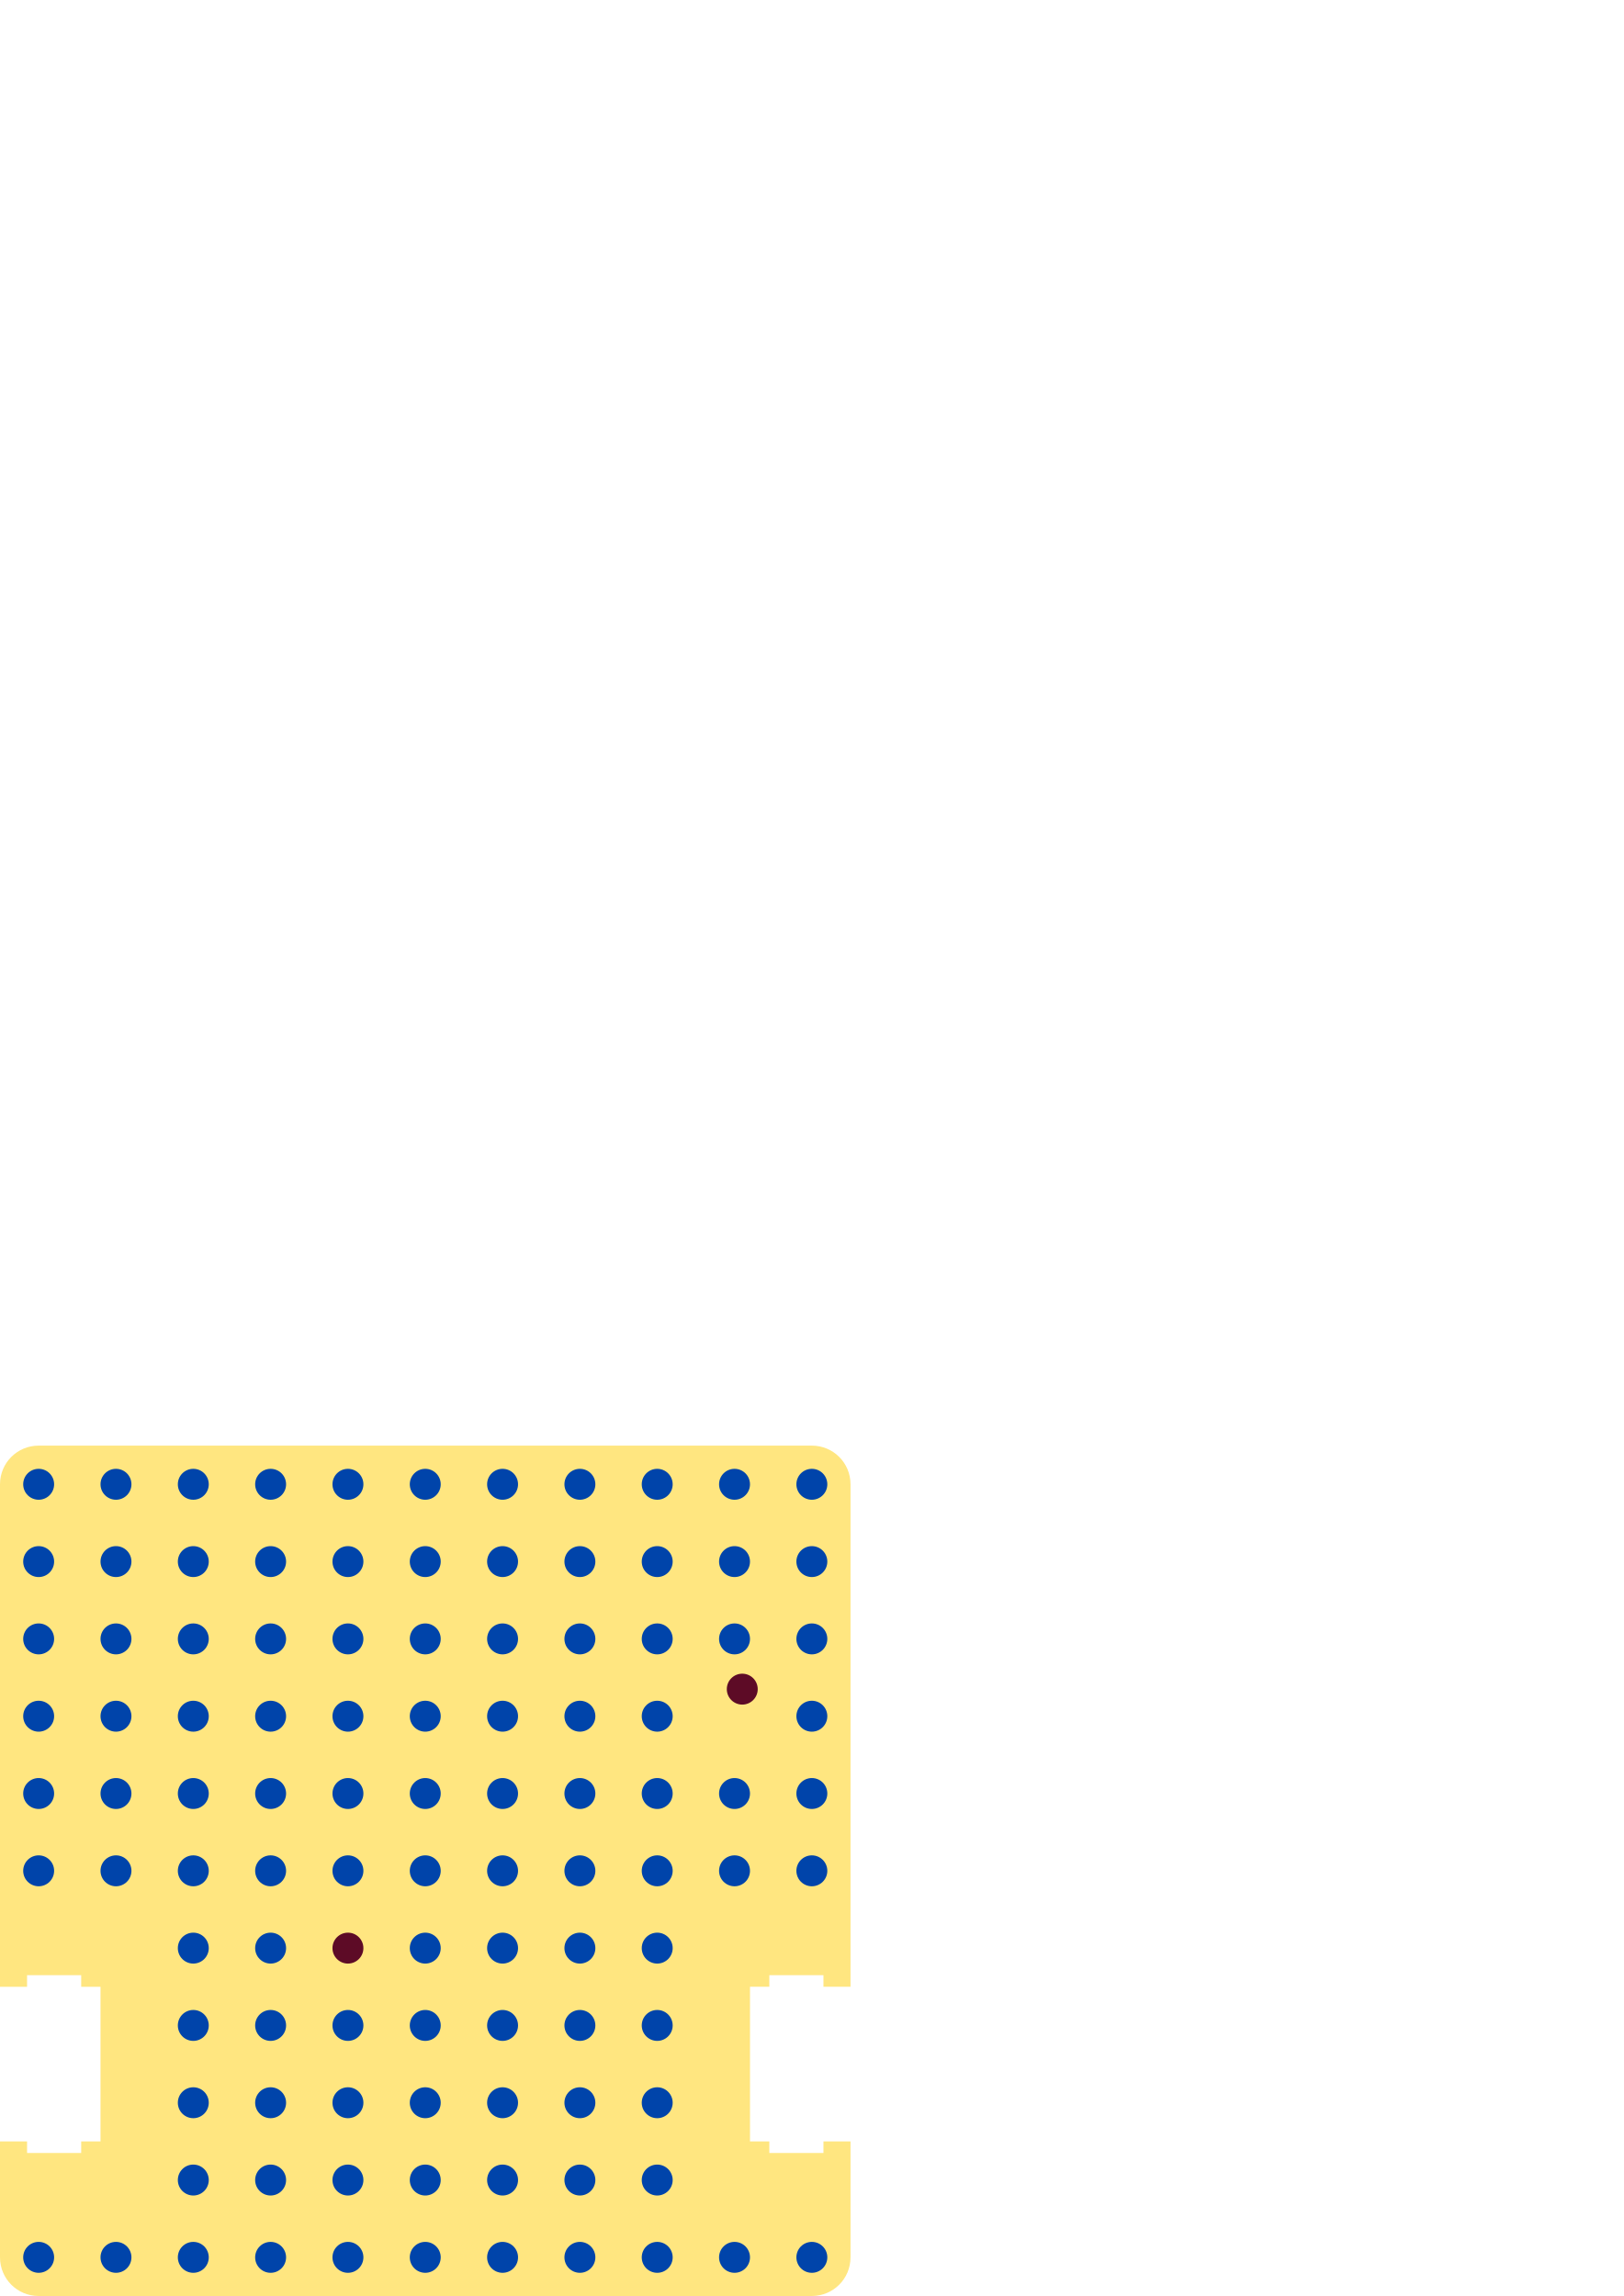
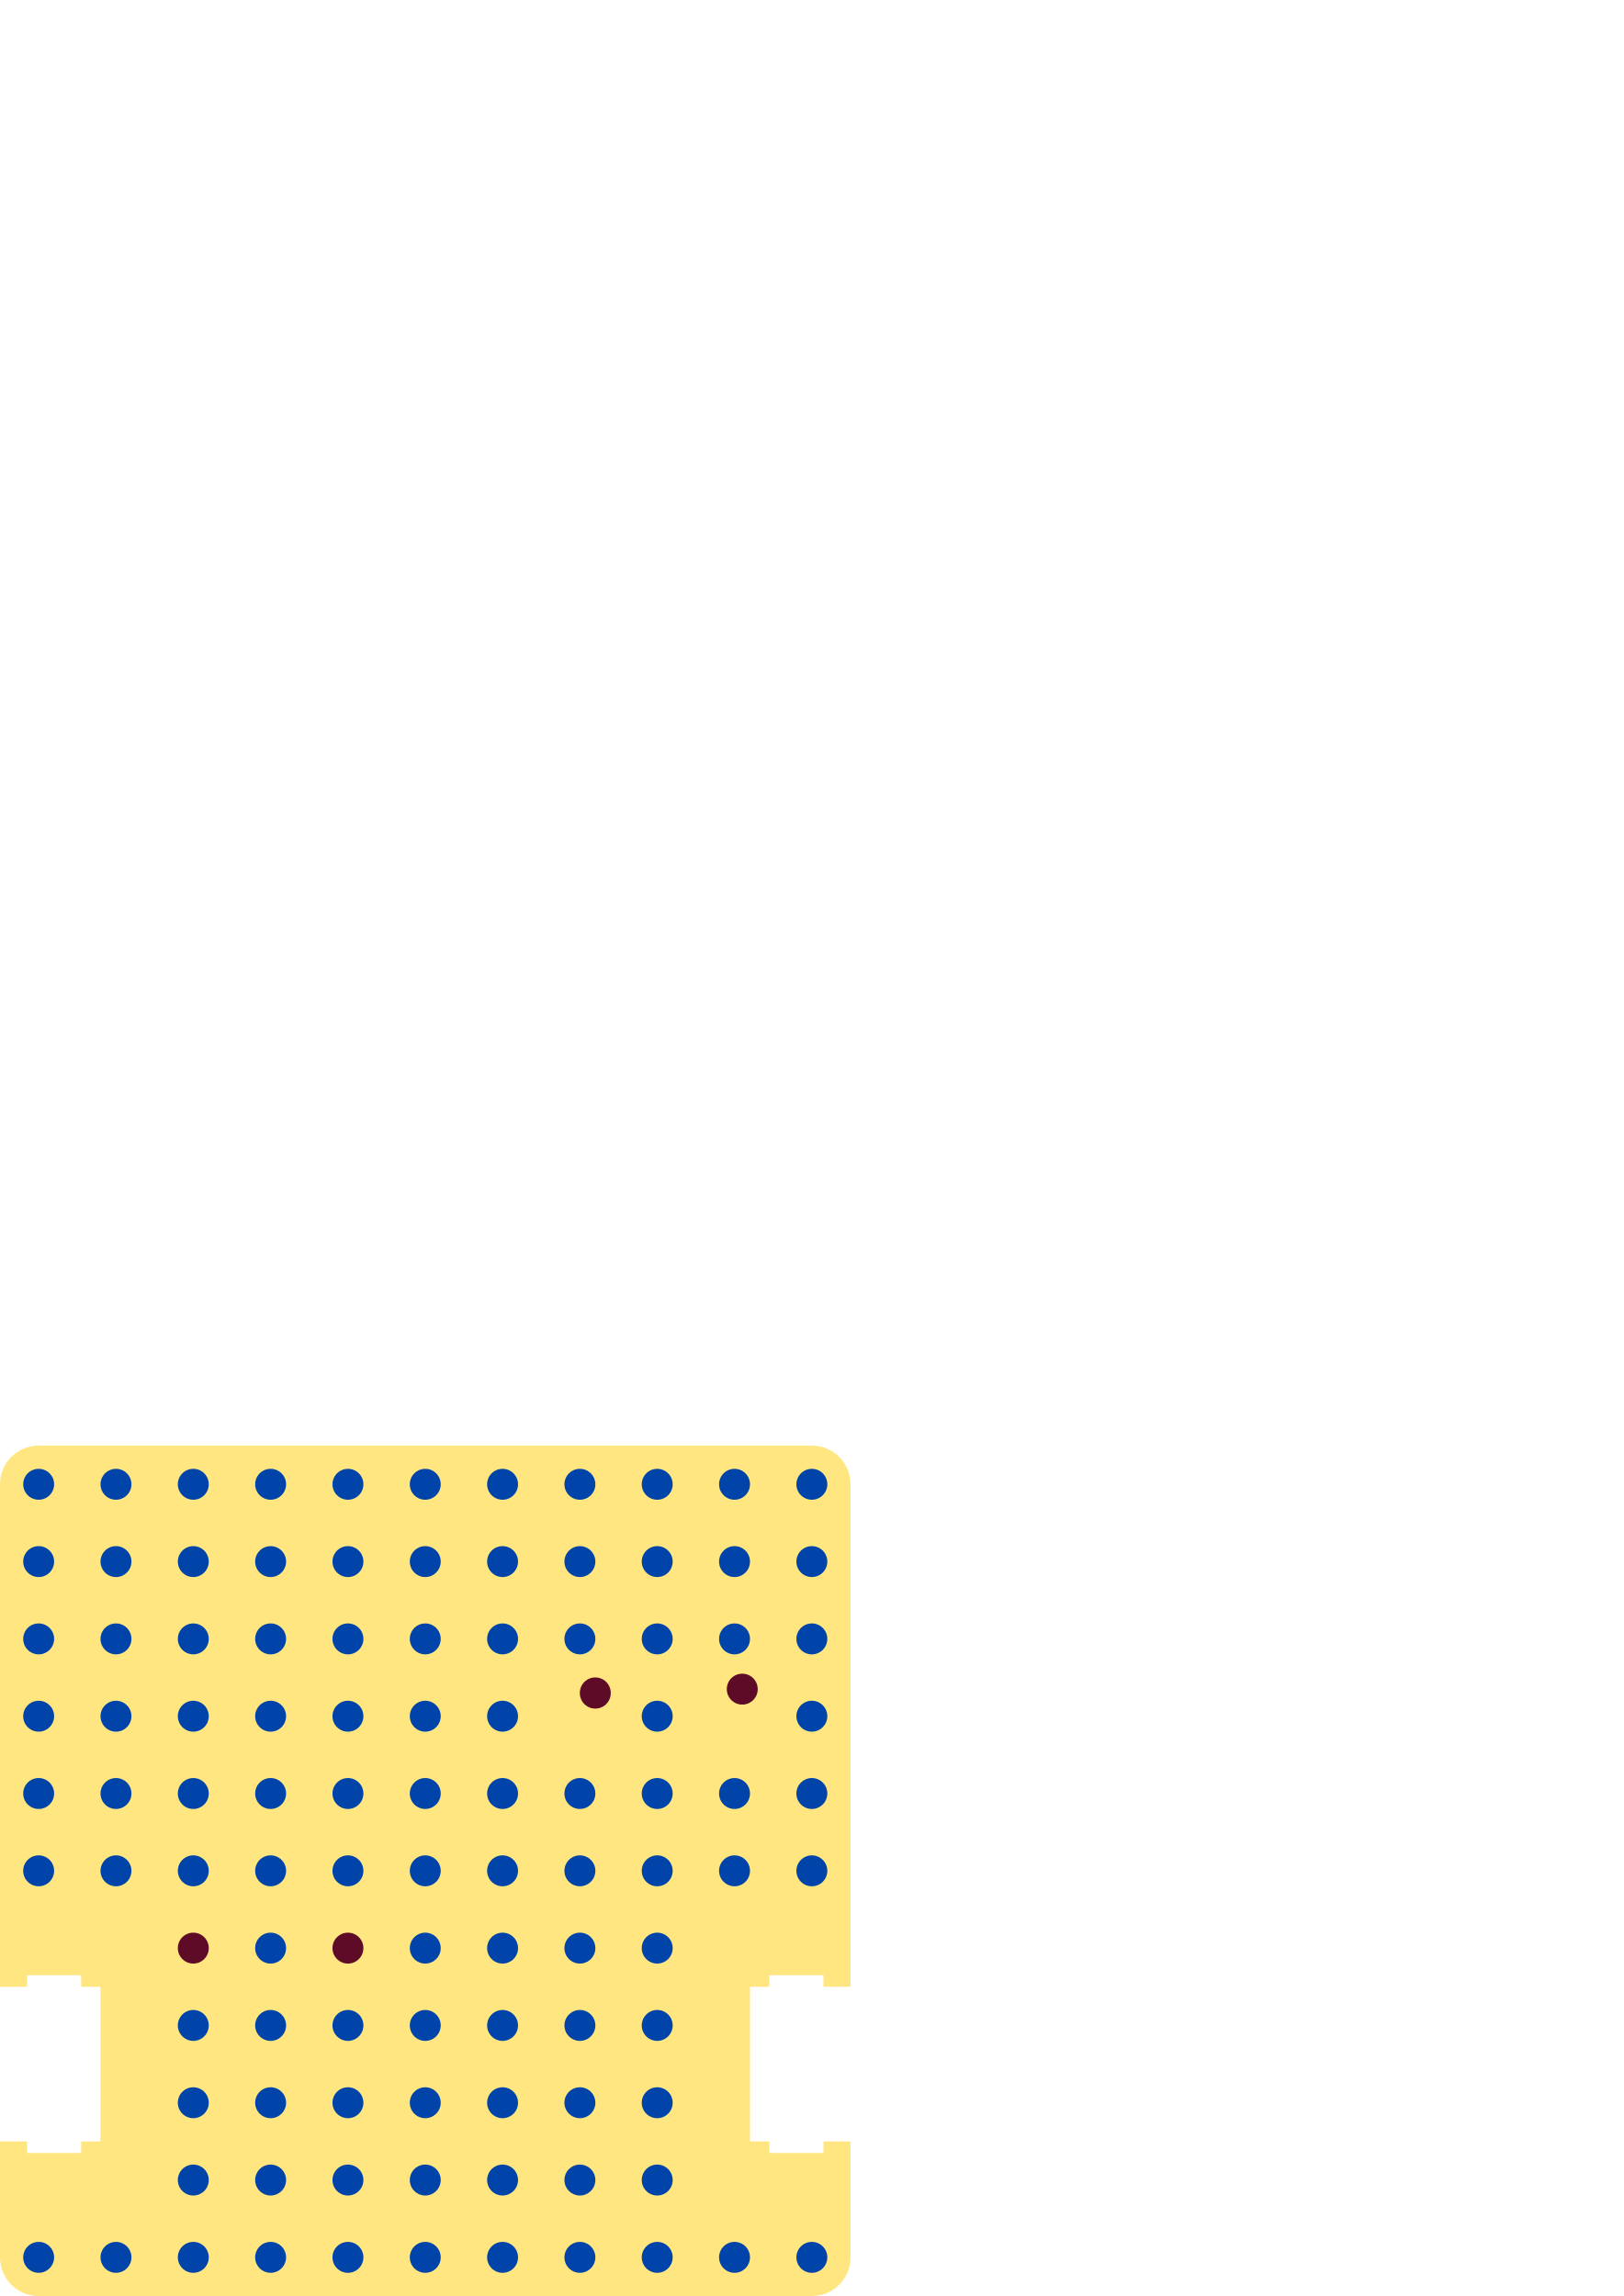
<svg xmlns="http://www.w3.org/2000/svg" width="744.094" height="1052.362" id="svg2" version="1.1">
  <defs id="defs4" />
  <g id="layer1" transform="translate(0,-2.5390623e-6)">
    <path style="fill:#ffe680;fill-opacity:1;stroke:none" d="m 17.716,1052.362 354.331,0 c 9.815,10e-5 17.717,-7.902 17.717,-17.717 l 0,-53.15 -12.402,0 0,5.315 -24.803,0 0,-5.315 -8.858,0 0,-70.866 8.858,-10e-6 0,-5.315 24.803,0 0,5.315 12.402,-10e-6 c 0,-88.583 0,-141.732 0,-230.315 0,-9.815 -7.902,-17.717 -17.717,-17.717 l -354.331,-5e-5 C 7.902,662.598 0,670.5 0,680.315 l 0,230.315 12.402,10e-6 0,-5.315 24.803,-10e-6 0,5.315 8.858,0 0,70.866 -8.858,0 0,5.315 -24.803,0 0,-5.315 L 1.5307087e-7,981.496 0,1034.646 c -2.8266982e-8,9.815 7.902,17.717 17.716,17.717 z" id="rect2987" />
    <path style="fill:#0044aa;fill-opacity:1;stroke:none" id="path3790-61-1" d="m 32.782,574.016 c 0,8.338 -5.952,15.098 -13.294,15.098 -7.342,0 -13.294,-6.76 -13.294,-15.098 0,-8.338 5.952,-15.098 13.294,-15.098 7.342,0 13.294,6.76 13.294,15.098 z" transform="matrix(0.5330837,0,0,0.4693759,42.76078,588.0512)" />
    <path style="fill:#0044aa;fill-opacity:1;stroke:none" id="path3790-61-3-2" d="m 32.782,574.016 c 0,8.338 -5.952,15.098 -13.294,15.098 -7.342,0 -13.294,-6.76 -13.294,-15.098 0,-8.338 5.952,-15.098 13.294,-15.098 7.342,0 13.294,6.76 13.294,15.098 z" transform="matrix(0.5330837,0,0,0.4693759,7.327712,588.0512)" />
    <path style="fill:#0044aa;fill-opacity:1;stroke:none" id="path3790-5-1-5" d="m 32.782,574.016 c 0,8.338 -5.952,15.098 -13.294,15.098 -7.342,0 -13.294,-6.76 -13.294,-15.098 0,-8.338 5.952,-15.098 13.294,-15.098 7.342,0 13.294,6.76 13.294,15.098 z" transform="matrix(0.5330837,0,0,0.4693759,113.6269,623.4842)" />
    <path style="fill:#0044aa;fill-opacity:1;stroke:none" id="path3790-61-1-9" d="m 32.782,574.016 c 0,8.338 -5.952,15.098 -13.294,15.098 -7.342,0 -13.294,-6.76 -13.294,-15.098 0,-8.338 5.952,-15.098 13.294,-15.098 7.342,0 13.294,6.76 13.294,15.098 z" transform="matrix(0.5330837,0,0,0.4693759,113.6269,588.0512)" />
-     <path style="fill:#0044aa;fill-opacity:1;stroke:none" id="path3790-5-4-5-9" d="m 32.782,574.016 c 0,8.338 -5.952,15.098 -13.294,15.098 -7.342,0 -13.294,-6.76 -13.294,-15.098 0,-8.338 5.952,-15.098 13.294,-15.098 7.342,0 13.294,6.76 13.294,15.098 z" transform="matrix(0.5330837,0,0,0.4693759,78.19385,623.4842)" />
+     <path style="fill:#5d0b26;fill-opacity:1;stroke:none" id="path3790-5-4-5-9" d="m 32.782,574.016 c 0,8.338 -5.952,15.098 -13.294,15.098 -7.342,0 -13.294,-6.76 -13.294,-15.098 0,-8.338 5.952,-15.098 13.294,-15.098 7.342,0 13.294,6.76 13.294,15.098 z" transform="matrix(0.5330837,0,0,0.4693759,78.19385,623.4842)" />
    <path style="fill:#0044aa;fill-opacity:1;stroke:none" id="path3790-61-3-2-8" d="m 32.782,574.016 c 0,8.338 -5.952,15.098 -13.294,15.098 -7.342,0 -13.294,-6.76 -13.294,-15.098 0,-8.338 5.952,-15.098 13.294,-15.098 7.342,0 13.294,6.76 13.294,15.098 z" transform="matrix(0.5330837,0,0,0.4693759,78.19385,588.0512)" />
    <path style="fill:#0044aa;fill-opacity:1;stroke:none" id="path3790-5-1-1" d="m 32.782,574.016 c 0,8.338 -5.952,15.098 -13.294,15.098 -7.342,0 -13.294,-6.76 -13.294,-15.098 0,-8.338 5.952,-15.098 13.294,-15.098 7.342,0 13.294,6.76 13.294,15.098 z" transform="matrix(0.5330837,0,0,0.4693759,184.4931,623.4842)" />
    <path style="fill:#0044aa;fill-opacity:1;stroke:none" id="path3790-61-1-8" d="m 32.782,574.016 c 0,8.338 -5.952,15.098 -13.294,15.098 -7.342,0 -13.294,-6.76 -13.294,-15.098 0,-8.338 5.952,-15.098 13.294,-15.098 7.342,0 13.294,6.76 13.294,15.098 z" transform="matrix(0.5330837,0,0,0.4693759,184.4931,588.0512)" />
    <path style="fill:#0044aa;fill-opacity:1;stroke:none" id="path3790-61-3-2-6" d="m 32.782,574.016 c 0,8.338 -5.952,15.098 -13.294,15.098 -7.342,0 -13.294,-6.76 -13.294,-15.098 0,-8.338 5.952,-15.098 13.294,-15.098 7.342,0 13.294,6.76 13.294,15.098 z" transform="matrix(0.5330837,0,0,0.4693759,149.06,588.0512)" />
    <path style="fill:#0044aa;fill-opacity:1;stroke:none" id="path3790-5-1-5-6" d="m 32.782,574.016 c 0,8.338 -5.952,15.098 -13.294,15.098 -7.342,0 -13.294,-6.76 -13.294,-15.098 0,-8.338 5.952,-15.098 13.294,-15.098 7.342,0 13.294,6.76 13.294,15.098 z" transform="matrix(0.5330837,0,0,0.4693759,255.3592,623.4842)" />
    <path style="fill:#0044aa;fill-opacity:1;stroke:none" id="path3790-61-1-9-0" d="m 32.782,574.016 c 0,8.338 -5.952,15.098 -13.294,15.098 -7.342,0 -13.294,-6.76 -13.294,-15.098 0,-8.338 5.952,-15.098 13.294,-15.098 7.342,0 13.294,6.76 13.294,15.098 z" transform="matrix(0.5330837,0,0,0.4693759,255.3592,588.0512)" />
    <path style="fill:#0044aa;fill-opacity:1;stroke:none" id="path3790-61-3-2-8-8" d="m 32.782,574.016 c 0,8.338 -5.952,15.098 -13.294,15.098 -7.342,0 -13.294,-6.76 -13.294,-15.098 0,-8.338 5.952,-15.098 13.294,-15.098 7.342,0 13.294,6.76 13.294,15.098 z" transform="matrix(0.5330837,0,0,0.4693759,219.9261,588.0512)" />
    <path style="fill:#0044aa;fill-opacity:1;stroke:none" id="path3790-61-1-1" d="m 32.782,574.016 c 0,8.338 -5.952,15.098 -13.294,15.098 -7.342,0 -13.294,-6.76 -13.294,-15.098 0,-8.338 5.952,-15.098 13.294,-15.098 7.342,0 13.294,6.76 13.294,15.098 z" transform="matrix(0.5330837,0,0,0.4693759,326.2253,588.0512)" />
    <path style="fill:#0044aa;fill-opacity:1;stroke:none" id="path3790-5-4-5-25" d="m 32.782,574.016 c 0,8.338 -5.952,15.098 -13.294,15.098 -7.342,0 -13.294,-6.76 -13.294,-15.098 0,-8.338 5.952,-15.098 13.294,-15.098 7.342,0 13.294,6.76 13.294,15.098 z" transform="matrix(0.5330837,0,0,0.4693759,290.7923,623.4842)" />
    <path style="fill:#0044aa;fill-opacity:1;stroke:none" id="path3790-61-3-2-0" d="m 32.782,574.016 c 0,8.338 -5.952,15.098 -13.294,15.098 -7.342,0 -13.294,-6.76 -13.294,-15.098 0,-8.338 5.952,-15.098 13.294,-15.098 7.342,0 13.294,6.76 13.294,15.098 z" transform="matrix(0.5330837,0,0,0.4693759,290.7923,588.0512)" />
    <path style="fill:#0044aa;fill-opacity:1;stroke:none" id="path3790-61-3-2-8-83" d="m 32.782,574.016 c 0,8.338 -5.952,15.098 -13.294,15.098 -7.342,0 -13.294,-6.76 -13.294,-15.098 0,-8.338 5.952,-15.098 13.294,-15.098 7.342,0 13.294,6.76 13.294,15.098 z" transform="matrix(0.5330837,0,0,0.4693759,361.6584,588.0512)" />
    <path style="fill:#0044aa;fill-opacity:1;stroke:none" id="path3790-5-1-5-64" d="m 32.782,574.016 c 0,8.338 -5.952,15.098 -13.294,15.098 -7.342,0 -13.294,-6.76 -13.294,-15.098 0,-8.338 5.952,-15.098 13.294,-15.098 7.342,0 13.294,6.76 13.294,15.098 z" transform="matrix(0.5330837,0,0,0.4693759,113.6269,694.3504)" />
    <path style="fill:#0044aa;fill-opacity:1;stroke:none" id="path3790-61-1-9-06" d="m 32.782,574.016 c 0,8.338 -5.952,15.098 -13.294,15.098 -7.342,0 -13.294,-6.76 -13.294,-15.098 0,-8.338 5.952,-15.098 13.294,-15.098 7.342,0 13.294,6.76 13.294,15.098 z" transform="matrix(0.5330837,0,0,0.4693759,113.6269,658.9173)" />
    <path style="fill:#0044aa;fill-opacity:1;stroke:none" id="path3790-5-4-5-9-1" d="m 32.782,574.016 c 0,8.338 -5.952,15.098 -13.294,15.098 -7.342,0 -13.294,-6.76 -13.294,-15.098 0,-8.338 5.952,-15.098 13.294,-15.098 7.342,0 13.294,6.76 13.294,15.098 z" transform="matrix(0.5330837,0,0,0.4693759,78.19385,694.3504)" />
    <path style="fill:#0044aa;fill-opacity:1;stroke:none" id="path3790-61-3-2-8-89" d="m 32.782,574.016 c 0,8.338 -5.952,15.098 -13.294,15.098 -7.342,0 -13.294,-6.76 -13.294,-15.098 0,-8.338 5.952,-15.098 13.294,-15.098 7.342,0 13.294,6.76 13.294,15.098 z" transform="matrix(0.5330837,0,0,0.4693759,78.19385,658.9173)" />
    <path style="fill:#0044aa;fill-opacity:1;stroke:none" id="path3790-5-1-1-8" d="m 32.782,574.016 c 0,8.338 -5.952,15.098 -13.294,15.098 -7.342,0 -13.294,-6.76 -13.294,-15.098 0,-8.338 5.952,-15.098 13.294,-15.098 7.342,0 13.294,6.76 13.294,15.098 z" transform="matrix(0.5330837,0,0,0.4693759,184.4931,694.3504)" />
    <path style="fill:#0044aa;fill-opacity:1;stroke:none" id="path3790-61-1-8-4" d="m 32.782,574.016 c 0,8.338 -5.952,15.098 -13.294,15.098 -7.342,0 -13.294,-6.76 -13.294,-15.098 0,-8.338 5.952,-15.098 13.294,-15.098 7.342,0 13.294,6.76 13.294,15.098 z" transform="matrix(0.5330837,0,0,0.4693759,184.4931,658.9173)" />
    <path style="fill:#0044aa;fill-opacity:1;stroke:none" id="path3790-5-4-5-2-1" d="m 32.782,574.016 c 0,8.338 -5.952,15.098 -13.294,15.098 -7.342,0 -13.294,-6.76 -13.294,-15.098 0,-8.338 5.952,-15.098 13.294,-15.098 7.342,0 13.294,6.76 13.294,15.098 z" transform="matrix(0.5330837,0,0,0.4693759,149.06,694.3504)" />
    <path style="fill:#0044aa;fill-opacity:1;stroke:none" id="path3790-61-3-2-6-4" d="m 32.782,574.016 c 0,8.338 -5.952,15.098 -13.294,15.098 -7.342,0 -13.294,-6.76 -13.294,-15.098 0,-8.338 5.952,-15.098 13.294,-15.098 7.342,0 13.294,6.76 13.294,15.098 z" transform="matrix(0.5330837,0,0,0.4693759,149.06,658.9173)" />
    <path style="fill:#0044aa;fill-opacity:1;stroke:none" id="path3790-5-1-5-6-3" d="m 32.782,574.016 c 0,8.338 -5.952,15.098 -13.294,15.098 -7.342,0 -13.294,-6.76 -13.294,-15.098 0,-8.338 5.952,-15.098 13.294,-15.098 7.342,0 13.294,6.76 13.294,15.098 z" transform="matrix(0.5330837,0,0,0.4693759,255.3592,694.3504)" />
    <path style="fill:#0044aa;fill-opacity:1;stroke:none" id="path3790-61-1-9-0-9" d="m 32.782,574.016 c 0,8.338 -5.952,15.098 -13.294,15.098 -7.342,0 -13.294,-6.76 -13.294,-15.098 0,-8.338 5.952,-15.098 13.294,-15.098 7.342,0 13.294,6.76 13.294,15.098 z" transform="matrix(0.5330837,0,0,0.4693759,255.3592,658.9173)" />
    <path style="fill:#0044aa;fill-opacity:1;stroke:none" id="path3790-5-4-5-9-3-8" d="m 32.782,574.016 c 0,8.338 -5.952,15.098 -13.294,15.098 -7.342,0 -13.294,-6.76 -13.294,-15.098 0,-8.338 5.952,-15.098 13.294,-15.098 7.342,0 13.294,6.76 13.294,15.098 z" transform="matrix(0.5330837,0,0,0.4693759,219.9261,694.3504)" />
    <path style="fill:#0044aa;fill-opacity:1;stroke:none" id="path3790-61-3-2-8-8-8" d="m 32.782,574.016 c 0,8.338 -5.952,15.098 -13.294,15.098 -7.342,0 -13.294,-6.76 -13.294,-15.098 0,-8.338 5.952,-15.098 13.294,-15.098 7.342,0 13.294,6.76 13.294,15.098 z" transform="matrix(0.5330837,0,0,0.4693759,219.9261,658.9173)" />
    <path style="fill:#0044aa;fill-opacity:1;stroke:none" id="path3790-5-4-5-25-7" d="m 32.782,574.016 c 0,8.338 -5.952,15.098 -13.294,15.098 -7.342,0 -13.294,-6.76 -13.294,-15.098 0,-8.338 5.952,-15.098 13.294,-15.098 7.342,0 13.294,6.76 13.294,15.098 z" transform="matrix(0.5330837,0,0,0.4693759,290.7923,694.3504)" />
    <path style="fill:#0044aa;fill-opacity:1;stroke:none" id="path3790-61-3-2-0-7" d="m 32.782,574.016 c 0,8.338 -5.952,15.098 -13.294,15.098 -7.342,0 -13.294,-6.76 -13.294,-15.098 0,-8.338 5.952,-15.098 13.294,-15.098 7.342,0 13.294,6.76 13.294,15.098 z" transform="matrix(0.5330837,0,0,0.4693759,290.7923,658.9173)" />
    <path style="fill:#0044aa;fill-opacity:1;stroke:none" id="path3790-5-1-8" d="m 32.782,574.016 c 0,8.338 -5.952,15.098 -13.294,15.098 -7.342,0 -13.294,-6.76 -13.294,-15.098 0,-8.338 5.952,-15.098 13.294,-15.098 7.342,0 13.294,6.76 13.294,15.098 z" transform="matrix(0.5330837,0,0,0.4693759,42.76078,481.7519)" />
    <path style="fill:#0044aa;fill-opacity:1;stroke:none" id="path3790-5-4-5-7" d="m 32.782,574.016 c 0,8.338 -5.952,15.098 -13.294,15.098 -7.342,0 -13.294,-6.76 -13.294,-15.098 0,-8.338 5.952,-15.098 13.294,-15.098 7.342,0 13.294,6.76 13.294,15.098 z" transform="matrix(0.5330837,0,0,0.4693759,7.327712,481.7519)" />
    <path style="fill:#0044aa;fill-opacity:1;stroke:none" id="path3790-61-3-2-10" d="m 32.782,574.016 c 0,8.338 -5.952,15.098 -13.294,15.098 -7.342,0 -13.294,-6.76 -13.294,-15.098 0,-8.338 5.952,-15.098 13.294,-15.098 7.342,0 13.294,6.76 13.294,15.098 z" transform="matrix(0.5330837,0,0,0.4693759,7.327712,446.3189)" />
    <path style="fill:#0044aa;fill-opacity:1;stroke:none" id="path3790-5-1-5-7" d="m 32.782,574.016 c 0,8.338 -5.952,15.098 -13.294,15.098 -7.342,0 -13.294,-6.76 -13.294,-15.098 0,-8.338 5.952,-15.098 13.294,-15.098 7.342,0 13.294,6.76 13.294,15.098 z" transform="matrix(0.5330837,0,0,0.4693759,113.6269,481.7519)" />
    <path style="fill:#0044aa;fill-opacity:1;stroke:none" id="path3790-61-1-9-3" d="m 32.782,574.016 c 0,8.338 -5.952,15.098 -13.294,15.098 -7.342,0 -13.294,-6.76 -13.294,-15.098 0,-8.338 5.952,-15.098 13.294,-15.098 7.342,0 13.294,6.76 13.294,15.098 z" transform="matrix(0.5330837,0,0,0.4693759,113.6269,446.3189)" />
    <path style="fill:#0044aa;fill-opacity:1;stroke:none" id="path3790-5-4-5-9-4" d="m 32.782,574.016 c 0,8.338 -5.952,15.098 -13.294,15.098 -7.342,0 -13.294,-6.76 -13.294,-15.098 0,-8.338 5.952,-15.098 13.294,-15.098 7.342,0 13.294,6.76 13.294,15.098 z" transform="matrix(0.5330837,0,0,0.4693759,78.19385,481.7519)" />
    <path style="fill:#0044aa;fill-opacity:1;stroke:none" id="path3790-61-3-2-8-9" d="m 32.782,574.016 c 0,8.338 -5.952,15.098 -13.294,15.098 -7.342,0 -13.294,-6.76 -13.294,-15.098 0,-8.338 5.952,-15.098 13.294,-15.098 7.342,0 13.294,6.76 13.294,15.098 z" transform="matrix(0.5330837,0,0,0.4693759,78.19385,446.3189)" />
    <path style="fill:#0044aa;fill-opacity:1;stroke:none" id="path3790-5-1-1-6" d="m 32.782,574.016 c 0,8.338 -5.952,15.098 -13.294,15.098 -7.342,0 -13.294,-6.76 -13.294,-15.098 0,-8.338 5.952,-15.098 13.294,-15.098 7.342,0 13.294,6.76 13.294,15.098 z" transform="matrix(0.5330837,0,0,0.4693759,184.4931,481.7519)" />
    <path style="fill:#0044aa;fill-opacity:1;stroke:none" id="path3790-61-1-8-5" d="m 32.782,574.016 c 0,8.338 -5.952,15.098 -13.294,15.098 -7.342,0 -13.294,-6.76 -13.294,-15.098 0,-8.338 5.952,-15.098 13.294,-15.098 7.342,0 13.294,6.76 13.294,15.098 z" transform="matrix(0.5330837,0,0,0.4693759,184.4931,446.3189)" />
    <path style="fill:#0044aa;fill-opacity:1;stroke:none" id="path3790-5-4-5-2-10" d="m 32.782,574.016 c 0,8.338 -5.952,15.098 -13.294,15.098 -7.342,0 -13.294,-6.76 -13.294,-15.098 0,-8.338 5.952,-15.098 13.294,-15.098 7.342,0 13.294,6.76 13.294,15.098 z" transform="matrix(0.5330837,0,0,0.4693759,149.06,481.7519)" />
    <path style="fill:#0044aa;fill-opacity:1;stroke:none" id="path3790-61-3-2-6-9" d="m 32.782,574.016 c 0,8.338 -5.952,15.098 -13.294,15.098 -7.342,0 -13.294,-6.76 -13.294,-15.098 0,-8.338 5.952,-15.098 13.294,-15.098 7.342,0 13.294,6.76 13.294,15.098 z" transform="matrix(0.5330837,0,0,0.4693759,149.06,446.3189)" />
    <path style="fill:#0044aa;fill-opacity:1;stroke:none" id="path3790-5-1-5-6-9" d="m 32.782,574.016 c 0,8.338 -5.952,15.098 -13.294,15.098 -7.342,0 -13.294,-6.76 -13.294,-15.098 0,-8.338 5.952,-15.098 13.294,-15.098 7.342,0 13.294,6.76 13.294,15.098 z" transform="matrix(0.5330837,0,0,0.4693759,255.3592,481.7519)" />
    <path style="fill:#0044aa;fill-opacity:1;stroke:none" id="path3790-61-1-9-0-6" d="m 32.782,574.016 c 0,8.338 -5.952,15.098 -13.294,15.098 -7.342,0 -13.294,-6.76 -13.294,-15.098 0,-8.338 5.952,-15.098 13.294,-15.098 7.342,0 13.294,6.76 13.294,15.098 z" transform="matrix(0.5330837,0,0,0.4693759,255.3592,446.3189)" />
    <path style="fill:#0044aa;fill-opacity:1;stroke:none" id="path3790-5-4-5-9-3-83" d="m 32.782,574.016 c 0,8.338 -5.952,15.098 -13.294,15.098 -7.342,0 -13.294,-6.76 -13.294,-15.098 0,-8.338 5.952,-15.098 13.294,-15.098 7.342,0 13.294,6.76 13.294,15.098 z" transform="matrix(0.5330837,0,0,0.4693759,219.9261,481.7519)" />
    <path style="fill:#0044aa;fill-opacity:1;stroke:none" id="path3790-5-1-0-8" d="m 32.782,574.016 c 0,8.338 -5.952,15.098 -13.294,15.098 -7.342,0 -13.294,-6.76 -13.294,-15.098 0,-8.338 5.952,-15.098 13.294,-15.098 7.342,0 13.294,6.76 13.294,15.098 z" transform="matrix(0.5330837,0,0,0.4693759,326.2253,481.7519)" />
    <path style="fill:#0044aa;fill-opacity:1;stroke:none" id="path3790-61-1-1-4" d="m 32.782,574.016 c 0,8.338 -5.952,15.098 -13.294,15.098 -7.342,0 -13.294,-6.76 -13.294,-15.098 0,-8.338 5.952,-15.098 13.294,-15.098 7.342,0 13.294,6.76 13.294,15.098 z" transform="matrix(0.5330837,0,0,0.4693759,326.2253,446.3189)" />
    <path style="fill:#0044aa;fill-opacity:1;stroke:none" id="path3790-5-4-5-25-9" d="m 32.782,574.016 c 0,8.338 -5.952,15.098 -13.294,15.098 -7.342,0 -13.294,-6.76 -13.294,-15.098 0,-8.338 5.952,-15.098 13.294,-15.098 7.342,0 13.294,6.76 13.294,15.098 z" transform="matrix(0.5330837,0,0,0.4693759,290.7923,481.7519)" />
    <path style="fill:#0044aa;fill-opacity:1;stroke:none" id="path3790-61-3-2-0-9" d="m 32.782,574.016 c 0,8.338 -5.952,15.098 -13.294,15.098 -7.342,0 -13.294,-6.76 -13.294,-15.098 0,-8.338 5.952,-15.098 13.294,-15.098 7.342,0 13.294,6.76 13.294,15.098 z" transform="matrix(0.5330837,0,0,0.4693759,290.7923,446.3189)" />
    <path style="fill:#0044aa;fill-opacity:1;stroke:none" id="path3790-5-4-5-9-7-2" d="m 32.782,574.016 c 0,8.338 -5.952,15.098 -13.294,15.098 -7.342,0 -13.294,-6.76 -13.294,-15.098 0,-8.338 5.952,-15.098 13.294,-15.098 7.342,0 13.294,6.76 13.294,15.098 z" transform="matrix(0.5330837,0,0,0.4693759,361.6584,481.7519)" />
    <path style="fill:#0044aa;fill-opacity:1;stroke:none" id="path3790-61-3-2-8-83-5" d="m 32.782,574.016 c 0,8.338 -5.952,15.098 -13.294,15.098 -7.342,0 -13.294,-6.76 -13.294,-15.098 0,-8.338 5.952,-15.098 13.294,-15.098 7.342,0 13.294,6.76 13.294,15.098 z" transform="matrix(0.5330837,0,0,0.4693759,361.6584,446.3189)" />
    <path style="fill:#0044aa;fill-opacity:1;stroke:none" id="path3790-61-1-2-3" d="m 32.782,574.016 c 0,8.338 -5.952,15.098 -13.294,15.098 -7.342,0 -13.294,-6.76 -13.294,-15.098 0,-8.338 5.952,-15.098 13.294,-15.098 7.342,0 13.294,6.76 13.294,15.098 z" transform="matrix(0.5330837,0,0,0.4693759,42.76078,517.185)" />
    <path style="fill:#0044aa;fill-opacity:1;stroke:none" id="path3790-5-4-5-0-3" d="m 32.782,574.016 c 0,8.338 -5.952,15.098 -13.294,15.098 -7.342,0 -13.294,-6.76 -13.294,-15.098 0,-8.338 5.952,-15.098 13.294,-15.098 7.342,0 13.294,6.76 13.294,15.098 z" transform="matrix(0.5330837,0,0,0.4693759,7.327712,552.6181)" />
    <path style="fill:#0044aa;fill-opacity:1;stroke:none" id="path3790-61-3-2-1-3" d="m 32.782,574.016 c 0,8.338 -5.952,15.098 -13.294,15.098 -7.342,0 -13.294,-6.76 -13.294,-15.098 0,-8.338 5.952,-15.098 13.294,-15.098 7.342,0 13.294,6.76 13.294,15.098 z" transform="matrix(0.5330837,0,0,0.4693759,7.327712,517.185)" />
    <path style="fill:#0044aa;fill-opacity:1;stroke:none" id="path3790-5-1-5-64-7" d="m 32.782,574.016 c 0,8.338 -5.952,15.098 -13.294,15.098 -7.342,0 -13.294,-6.76 -13.294,-15.098 0,-8.338 5.952,-15.098 13.294,-15.098 7.342,0 13.294,6.76 13.294,15.098 z" transform="matrix(0.5330837,0,0,0.4693759,113.6269,552.6181)" />
    <path style="fill:#0044aa;fill-opacity:1;stroke:none" id="path3790-61-1-9-06-4" d="m 32.782,574.016 c 0,8.338 -5.952,15.098 -13.294,15.098 -7.342,0 -13.294,-6.76 -13.294,-15.098 0,-8.338 5.952,-15.098 13.294,-15.098 7.342,0 13.294,6.76 13.294,15.098 z" transform="matrix(0.5330837,0,0,0.4693759,113.6269,517.185)" />
    <path style="fill:#0044aa;fill-opacity:1;stroke:none" id="path3790-5-4-5-9-1-3" d="m 32.782,574.016 c 0,8.338 -5.952,15.098 -13.294,15.098 -7.342,0 -13.294,-6.76 -13.294,-15.098 0,-8.338 5.952,-15.098 13.294,-15.098 7.342,0 13.294,6.76 13.294,15.098 z" transform="matrix(0.5330837,0,0,0.4693759,78.19385,552.6181)" />
    <path style="fill:#0044aa;fill-opacity:1;stroke:none" id="path3790-61-3-2-8-89-8" d="m 32.782,574.016 c 0,8.338 -5.952,15.098 -13.294,15.098 -7.342,0 -13.294,-6.76 -13.294,-15.098 0,-8.338 5.952,-15.098 13.294,-15.098 7.342,0 13.294,6.76 13.294,15.098 z" transform="matrix(0.5330837,0,0,0.4693759,78.19385,517.185)" />
    <path style="fill:#0044aa;fill-opacity:1;stroke:none" id="path3790-5-1-1-8-0" d="m 32.782,574.016 c 0,8.338 -5.952,15.098 -13.294,15.098 -7.342,0 -13.294,-6.76 -13.294,-15.098 0,-8.338 5.952,-15.098 13.294,-15.098 7.342,0 13.294,6.76 13.294,15.098 z" transform="matrix(0.5330837,0,0,0.4693759,184.4931,552.6181)" />
    <path style="fill:#0044aa;fill-opacity:1;stroke:none" id="path3790-61-1-8-4-8" d="m 32.782,574.016 c 0,8.338 -5.952,15.098 -13.294,15.098 -7.342,0 -13.294,-6.76 -13.294,-15.098 0,-8.338 5.952,-15.098 13.294,-15.098 7.342,0 13.294,6.76 13.294,15.098 z" transform="matrix(0.5330837,0,0,0.4693759,184.4931,517.185)" />
    <path style="fill:#0044aa;fill-opacity:1;stroke:none" id="path3790-5-4-5-2-1-8" d="m 32.782,574.016 c 0,8.338 -5.952,15.098 -13.294,15.098 -7.342,0 -13.294,-6.76 -13.294,-15.098 0,-8.338 5.952,-15.098 13.294,-15.098 7.342,0 13.294,6.76 13.294,15.098 z" transform="matrix(0.5330837,0,0,0.4693759,149.06,552.6181)" />
    <path style="fill:#0044aa;fill-opacity:1;stroke:none" id="path3790-61-3-2-6-4-0" d="m 32.782,574.016 c 0,8.338 -5.952,15.098 -13.294,15.098 -7.342,0 -13.294,-6.76 -13.294,-15.098 0,-8.338 5.952,-15.098 13.294,-15.098 7.342,0 13.294,6.76 13.294,15.098 z" transform="matrix(0.5330837,0,0,0.4693759,149.06,517.185)" />
    <path style="fill:#0044aa;fill-opacity:1;stroke:none" id="path3790-5-1-5-6-3-6" d="m 32.782,574.016 c 0,8.338 -5.952,15.098 -13.294,15.098 -7.342,0 -13.294,-6.76 -13.294,-15.098 0,-8.338 5.952,-15.098 13.294,-15.098 7.342,0 13.294,6.76 13.294,15.098 z" transform="matrix(0.5330837,0,0,0.4693759,255.3592,552.6181)" />
-     <path style="fill:#0044aa;fill-opacity:1;stroke:none" id="path3790-61-1-9-0-9-8" d="m 32.782,574.016 c 0,8.338 -5.952,15.098 -13.294,15.098 -7.342,0 -13.294,-6.76 -13.294,-15.098 0,-8.338 5.952,-15.098 13.294,-15.098 7.342,0 13.294,6.76 13.294,15.098 z" transform="matrix(0.5330837,0,0,0.4693759,255.3592,517.185)" />
+     <path style="fill:#5d0b26;fill-opacity:1;stroke:none" id="path3790-61-1-9-0-9-8" d="m 32.782,574.016 a 13.294,15.098 0 1 1 -26.587,0 13.294,15.098 0 1 1 26.587,0 z" transform="matrix(0.5330837,0,0,0.4693759,262.4177,506.5551)" />
    <path style="fill:#0044aa;fill-opacity:1;stroke:none" id="path3790-5-4-5-9-3-8-1" d="m 32.782,574.016 c 0,8.338 -5.952,15.098 -13.294,15.098 -7.342,0 -13.294,-6.76 -13.294,-15.098 0,-8.338 5.952,-15.098 13.294,-15.098 7.342,0 13.294,6.76 13.294,15.098 z" transform="matrix(0.5330837,0,0,0.4693759,219.9261,552.6181)" />
    <path style="fill:#0044aa;fill-opacity:1;stroke:none" id="path3790-61-3-2-8-8-8-9" d="m 32.782,574.016 c 0,8.338 -5.952,15.098 -13.294,15.098 -7.342,0 -13.294,-6.76 -13.294,-15.098 0,-8.338 5.952,-15.098 13.294,-15.098 7.342,0 13.294,6.76 13.294,15.098 z" transform="matrix(0.5330837,0,0,0.4693759,219.9261,517.185)" />
    <path style="fill:#0044aa;fill-opacity:1;stroke:none" id="path3790-5-1-0-0-8" d="m 32.782,574.016 c 0,8.338 -5.952,15.098 -13.294,15.098 -7.342,0 -13.294,-6.76 -13.294,-15.098 0,-8.338 5.952,-15.098 13.294,-15.098 7.342,0 13.294,6.76 13.294,15.098 z" transform="matrix(0.5330837,0,0,0.4693759,326.2253,552.6181)" />
    <path style="fill:#0044aa;fill-opacity:1;stroke:none" id="path3790-5-4-5-25-7-7" d="m 32.782,574.016 c 0,8.338 -5.952,15.098 -13.294,15.098 -7.342,0 -13.294,-6.76 -13.294,-15.098 0,-8.338 5.952,-15.098 13.294,-15.098 7.342,0 13.294,6.76 13.294,15.098 z" transform="matrix(0.5330837,0,0,0.4693759,290.7923,552.6181)" />
    <path style="fill:#0044aa;fill-opacity:1;stroke:none" id="path3790-61-3-2-0-7-2" d="m 32.782,574.016 c 0,8.338 -5.952,15.098 -13.294,15.098 -7.342,0 -13.294,-6.76 -13.294,-15.098 0,-8.338 5.952,-15.098 13.294,-15.098 7.342,0 13.294,6.76 13.294,15.098 z" transform="matrix(0.5330837,0,0,0.4693759,290.7923,517.185)" />
    <path style="fill:#0044aa;fill-opacity:1;stroke:none" id="path3790-5-4-5-9-7-8-2" d="m 32.782,574.016 c 0,8.338 -5.952,15.098 -13.294,15.098 -7.342,0 -13.294,-6.76 -13.294,-15.098 0,-8.338 5.952,-15.098 13.294,-15.098 7.342,0 13.294,6.76 13.294,15.098 z" transform="matrix(0.5330837,0,0,0.4693759,361.6584,552.6181)" />
    <path style="fill:#0044aa;fill-opacity:1;stroke:none" id="path3790-61-3-2-8-83-3-8" d="m 32.782,574.016 c 0,8.338 -5.952,15.098 -13.294,15.098 -7.342,0 -13.294,-6.76 -13.294,-15.098 0,-8.338 5.952,-15.098 13.294,-15.098 7.342,0 13.294,6.76 13.294,15.098 z" transform="matrix(0.5330837,0,0,0.4693759,361.6584,517.185)" />
    <path style="fill:#0044aa;fill-opacity:1;stroke:none" id="path3790-5-1-51-8" d="m 32.782,574.016 c 0,8.338 -5.952,15.098 -13.294,15.098 -7.342,0 -13.294,-6.76 -13.294,-15.098 0,-8.338 5.952,-15.098 13.294,-15.098 7.342,0 13.294,6.76 13.294,15.098 z" transform="matrix(0.5330837,0,0,0.4693759,42.76078,410.8858)" />
    <path style="fill:#0044aa;fill-opacity:1;stroke:none" id="path3790-5-4-5-0-1" d="m 32.782,574.016 c 0,8.338 -5.952,15.098 -13.294,15.098 -7.342,0 -13.294,-6.76 -13.294,-15.098 0,-8.338 5.952,-15.098 13.294,-15.098 7.342,0 13.294,6.76 13.294,15.098 z" transform="matrix(0.5330837,0,0,0.4693759,7.327714,410.8858)" />
    <path style="fill:#0044aa;fill-opacity:1;stroke:none" id="path3790-5-1-5-64-9" d="m 32.782,574.016 c 0,8.338 -5.952,15.098 -13.294,15.098 -7.342,0 -13.294,-6.76 -13.294,-15.098 0,-8.338 5.952,-15.098 13.294,-15.098 7.342,0 13.294,6.76 13.294,15.098 z" transform="matrix(0.5330837,0,0,0.4693759,113.6269,410.8858)" />
    <path style="fill:#0044aa;fill-opacity:1;stroke:none" id="path3790-5-4-5-9-1-6" d="m 32.782,574.016 c 0,8.338 -5.952,15.098 -13.294,15.098 -7.342,0 -13.294,-6.76 -13.294,-15.098 0,-8.338 5.952,-15.098 13.294,-15.098 7.342,0 13.294,6.76 13.294,15.098 z" transform="matrix(0.5330837,0,0,0.4693759,78.19385,410.8858)" />
    <path style="fill:#0044aa;fill-opacity:1;stroke:none" id="path3790-5-1-1-8-9" d="m 32.782,574.016 c 0,8.338 -5.952,15.098 -13.294,15.098 -7.342,0 -13.294,-6.76 -13.294,-15.098 0,-8.338 5.952,-15.098 13.294,-15.098 7.342,0 13.294,6.76 13.294,15.098 z" transform="matrix(0.5330837,0,0,0.4693759,184.4931,410.8858)" />
    <path style="fill:#0044aa;fill-opacity:1;stroke:none" id="path3790-5-4-5-2-1-2" d="m 32.782,574.016 c 0,8.338 -5.952,15.098 -13.294,15.098 -7.342,0 -13.294,-6.76 -13.294,-15.098 0,-8.338 5.952,-15.098 13.294,-15.098 7.342,0 13.294,6.76 13.294,15.098 z" transform="matrix(0.5330837,0,0,0.4693759,149.06,410.8858)" />
    <path style="fill:#0044aa;fill-opacity:1;stroke:none" id="path3790-5-1-5-6-3-3" d="m 32.782,574.016 c 0,8.338 -5.952,15.098 -13.294,15.098 -7.342,0 -13.294,-6.76 -13.294,-15.098 0,-8.338 5.952,-15.098 13.294,-15.098 7.342,0 13.294,6.76 13.294,15.098 z" transform="matrix(0.5330837,0,0,0.4693759,255.3592,410.8858)" />
    <path style="fill:#0044aa;fill-opacity:1;stroke:none" id="path3790-5-4-5-9-3-8-18" d="m 32.782,574.016 c 0,8.338 -5.952,15.098 -13.294,15.098 -7.342,0 -13.294,-6.76 -13.294,-15.098 0,-8.338 5.952,-15.098 13.294,-15.098 7.342,0 13.294,6.76 13.294,15.098 z" transform="matrix(0.5330837,0,0,0.4693759,219.9261,410.8858)" />
    <path style="fill:#0044aa;fill-opacity:1;stroke:none" id="path3790-5-1-0-0-9" d="m 32.782,574.016 c 0,8.338 -5.952,15.098 -13.294,15.098 -7.342,0 -13.294,-6.76 -13.294,-15.098 0,-8.338 5.952,-15.098 13.294,-15.098 7.342,0 13.294,6.76 13.294,15.098 z" transform="matrix(0.5330837,0,0,0.4693759,326.2253,410.8858)" />
    <path style="fill:#0044aa;fill-opacity:1;stroke:none" id="path3790-5-4-5-25-7-3" d="m 32.782,574.016 c 0,8.338 -5.952,15.098 -13.294,15.098 -7.342,0 -13.294,-6.76 -13.294,-15.098 0,-8.338 5.952,-15.098 13.294,-15.098 7.342,0 13.294,6.76 13.294,15.098 z" transform="matrix(0.5330837,0,0,0.4693759,290.7923,410.8858)" />
    <path style="fill:#0044aa;fill-opacity:1;stroke:none" id="path3790-5-4-5-9-7-8-25" d="m 32.782,574.016 c 0,8.338 -5.952,15.098 -13.294,15.098 -7.342,0 -13.294,-6.76 -13.294,-15.098 0,-8.338 5.952,-15.098 13.294,-15.098 7.342,0 13.294,6.76 13.294,15.098 z" transform="matrix(0.5330837,0,0,0.4693759,361.6584,410.8858)" />
    <path style="fill:#0044aa;fill-opacity:1;stroke:none" id="path3790-5-1-7" d="m 32.782,574.016 c 0,8.338 -5.952,15.098 -13.294,15.098 -7.342,0 -13.294,-6.76 -13.294,-15.098 0,-8.338 5.952,-15.098 13.294,-15.098 7.342,0 13.294,6.76 13.294,15.098 z" transform="matrix(0.5330837,0,0,0.4693759,42.76078,765.2165)" />
    <path style="fill:#0044aa;fill-opacity:1;stroke:none" id="path3790-5-4-5-22" d="m 32.782,574.016 c 0,8.338 -5.952,15.098 -13.294,15.098 -7.342,0 -13.294,-6.76 -13.294,-15.098 0,-8.338 5.952,-15.098 13.294,-15.098 7.342,0 13.294,6.76 13.294,15.098 z" transform="matrix(0.5330837,0,0,0.4693759,7.327706,765.2165)" />
    <path style="fill:#0044aa;fill-opacity:1;stroke:none" id="path3790-5-1-5-4" d="m 32.782,574.016 c 0,8.338 -5.952,15.098 -13.294,15.098 -7.342,0 -13.294,-6.76 -13.294,-15.098 0,-8.338 5.952,-15.098 13.294,-15.098 7.342,0 13.294,6.76 13.294,15.098 z" transform="matrix(0.5330837,0,0,0.4693759,113.6269,765.2165)" />
    <path style="fill:#0044aa;fill-opacity:1;stroke:none" id="path3790-61-1-9-1" d="m 32.782,574.016 c 0,8.338 -5.952,15.098 -13.294,15.098 -7.342,0 -13.294,-6.76 -13.294,-15.098 0,-8.338 5.952,-15.098 13.294,-15.098 7.342,0 13.294,6.76 13.294,15.098 z" transform="matrix(0.5330837,0,0,0.4693759,113.6269,729.7834)" />
    <path style="fill:#0044aa;fill-opacity:1;stroke:none" id="path3790-5-4-5-9-9" d="m 32.782,574.016 c 0,8.338 -5.952,15.098 -13.294,15.098 -7.342,0 -13.294,-6.76 -13.294,-15.098 0,-8.338 5.952,-15.098 13.294,-15.098 7.342,0 13.294,6.76 13.294,15.098 z" transform="matrix(0.5330837,0,0,0.4693759,78.19385,765.2165)" />
    <path style="fill:#0044aa;fill-opacity:1;stroke:none" id="path3790-61-3-2-8-6" d="m 32.782,574.016 c 0,8.338 -5.952,15.098 -13.294,15.098 -7.342,0 -13.294,-6.76 -13.294,-15.098 0,-8.338 5.952,-15.098 13.294,-15.098 7.342,0 13.294,6.76 13.294,15.098 z" transform="matrix(0.5330837,0,0,0.4693759,78.19385,729.7834)" />
    <path style="fill:#0044aa;fill-opacity:1;stroke:none" id="path3790-5-1-1-9" d="m 32.782,574.016 c 0,8.338 -5.952,15.098 -13.294,15.098 -7.342,0 -13.294,-6.76 -13.294,-15.098 0,-8.338 5.952,-15.098 13.294,-15.098 7.342,0 13.294,6.76 13.294,15.098 z" transform="matrix(0.5330837,0,0,0.4693759,184.4931,765.2165)" />
    <path style="fill:#0044aa;fill-opacity:1;stroke:none" id="path3790-61-1-8-8" d="m 32.782,574.016 c 0,8.338 -5.952,15.098 -13.294,15.098 -7.342,0 -13.294,-6.76 -13.294,-15.098 0,-8.338 5.952,-15.098 13.294,-15.098 7.342,0 13.294,6.76 13.294,15.098 z" transform="matrix(0.5330837,0,0,0.4693759,184.4931,729.7834)" />
    <path style="fill:#0044aa;fill-opacity:1;stroke:none" id="path3790-5-4-5-2-2" d="m 32.782,574.016 c 0,8.338 -5.952,15.098 -13.294,15.098 -7.342,0 -13.294,-6.76 -13.294,-15.098 0,-8.338 5.952,-15.098 13.294,-15.098 7.342,0 13.294,6.76 13.294,15.098 z" transform="matrix(0.5330837,0,0,0.4693759,149.06,765.2165)" />
    <path style="fill:#0044aa;fill-opacity:1;stroke:none" id="path3790-61-3-2-6-5" d="m 32.782,574.016 c 0,8.338 -5.952,15.098 -13.294,15.098 -7.342,0 -13.294,-6.76 -13.294,-15.098 0,-8.338 5.952,-15.098 13.294,-15.098 7.342,0 13.294,6.76 13.294,15.098 z" transform="matrix(0.5330837,0,0,0.4693759,149.06,729.7834)" />
    <path style="fill:#0044aa;fill-opacity:1;stroke:none" id="path3790-5-1-5-6-5" d="m 32.782,574.016 c 0,8.338 -5.952,15.098 -13.294,15.098 -7.342,0 -13.294,-6.76 -13.294,-15.098 0,-8.338 5.952,-15.098 13.294,-15.098 7.342,0 13.294,6.76 13.294,15.098 z" transform="matrix(0.5330837,0,0,0.4693759,255.3592,765.2165)" />
    <path style="fill:#0044aa;fill-opacity:1;stroke:none" id="path3790-61-1-9-0-4" d="m 32.782,574.016 c 0,8.338 -5.952,15.098 -13.294,15.098 -7.342,0 -13.294,-6.76 -13.294,-15.098 0,-8.338 5.952,-15.098 13.294,-15.098 7.342,0 13.294,6.76 13.294,15.098 z" transform="matrix(0.5330837,0,0,0.4693759,255.3592,729.7834)" />
    <path style="fill:#0044aa;fill-opacity:1;stroke:none" id="path3790-5-4-5-9-3-9" d="m 32.782,574.016 c 0,8.338 -5.952,15.098 -13.294,15.098 -7.342,0 -13.294,-6.76 -13.294,-15.098 0,-8.338 5.952,-15.098 13.294,-15.098 7.342,0 13.294,6.76 13.294,15.098 z" transform="matrix(0.5330837,0,0,0.4693759,219.9261,765.2165)" />
    <path style="fill:#0044aa;fill-opacity:1;stroke:none" id="path3790-61-3-2-8-8-1" d="m 32.782,574.016 c 0,8.338 -5.952,15.098 -13.294,15.098 -7.342,0 -13.294,-6.76 -13.294,-15.098 0,-8.338 5.952,-15.098 13.294,-15.098 7.342,0 13.294,6.76 13.294,15.098 z" transform="matrix(0.5330837,0,0,0.4693759,219.9261,729.7834)" />
    <path style="fill:#0044aa;fill-opacity:1;stroke:none" id="path3790-5-1-0-2" d="m 32.782,574.016 c 0,8.338 -5.952,15.098 -13.294,15.098 -7.342,0 -13.294,-6.76 -13.294,-15.098 0,-8.338 5.952,-15.098 13.294,-15.098 7.342,0 13.294,6.76 13.294,15.098 z" transform="matrix(0.5330837,0,0,0.4693759,326.2253,765.2165)" />
    <path style="fill:#0044aa;fill-opacity:1;stroke:none" id="path3790-5-4-5-25-0" d="m 32.782,574.016 c 0,8.338 -5.952,15.098 -13.294,15.098 -7.342,0 -13.294,-6.76 -13.294,-15.098 0,-8.338 5.952,-15.098 13.294,-15.098 7.342,0 13.294,6.76 13.294,15.098 z" transform="matrix(0.5330837,0,0,0.4693759,290.7923,765.2165)" />
    <path style="fill:#0044aa;fill-opacity:1;stroke:none" id="path3790-61-3-2-0-8" d="m 32.782,574.016 c 0,8.338 -5.952,15.098 -13.294,15.098 -7.342,0 -13.294,-6.76 -13.294,-15.098 0,-8.338 5.952,-15.098 13.294,-15.098 7.342,0 13.294,6.76 13.294,15.098 z" transform="matrix(0.5330837,0,0,0.4693759,290.7923,729.7834)" />
    <path style="fill:#0044aa;fill-opacity:1;stroke:none" id="path3790-5-4-5-9-7-3" d="m 32.782,574.016 c 0,8.338 -5.952,15.098 -13.294,15.098 -7.342,0 -13.294,-6.76 -13.294,-15.098 0,-8.338 5.952,-15.098 13.294,-15.098 7.342,0 13.294,6.76 13.294,15.098 z" transform="matrix(0.5330837,0,0,0.4693759,361.6584,765.2165)" />
    <g id="g10927" transform="matrix(-1.333333,0,0,-1.333328,966.1416,1856.098)" style="fill:#5d0b26;fill-opacity:1;stroke:none">
      <path transform="matrix(1.5,0,0,1.5,400.3937,-49.60633)" d="m 49.606,574.016 c 0,1.957 -1.586,3.543 -3.543,3.543 -1.957,0 -3.543,-1.586 -3.543,-3.543 0,-1.957 1.586,-3.543 3.543,-3.543 1.957,0 3.543,1.586 3.543,3.543 z" id="path3933-1-3" style="fill:#5d0b26;fill-opacity:1;stroke:none;stroke-width:0;stroke-linecap:round;stroke-linejoin:round;stroke-miterlimit:4;stroke-opacity:1;stroke-dasharray:none" />
    </g>
    <path style="fill:#0044aa;fill-opacity:1;stroke:none" id="path3790-5-4-5-9-1-3-1" d="m 32.782,574.016 c 0,8.338 -5.952,15.098 -13.294,15.098 -7.342,0 -13.294,-6.76 -13.294,-15.098 0,-8.338 5.952,-15.098 13.294,-15.098 7.342,0 13.294,6.76 13.294,15.098 z" transform="matrix(0.5330837,0,0,0.4693759,42.76078,552.6181)" />
    <path style="fill:#0044aa;fill-opacity:1;stroke:none" id="path3790-5-4-5-9-1-3-7" d="m 32.782,574.016 c 0,8.338 -5.952,15.098 -13.294,15.098 -7.342,0 -13.294,-6.76 -13.294,-15.098 0,-8.338 5.952,-15.098 13.294,-15.098 7.342,0 13.294,6.76 13.294,15.098 z" transform="matrix(0.5330837,0,0,0.4693759,42.76078,446.3188)" />
    <path style="fill:#0044aa;fill-opacity:1;stroke:none" id="path3790-5-4-5-9-1-3-4" d="m 32.782,574.016 c 0,8.338 -5.952,15.098 -13.294,15.098 -7.342,0 -13.294,-6.76 -13.294,-15.098 0,-8.338 5.952,-15.098 13.294,-15.098 7.342,0 13.294,6.76 13.294,15.098 z" transform="matrix(0.5330837,0,0,0.4693759,219.9261,623.4842)" />
    <path style="fill:#0044aa;fill-opacity:1;stroke:none" id="path3790-5-4-5-9-1-3-0" d="m 32.782,574.016 c 0,8.338 -5.952,15.098 -13.294,15.098 -7.342,0 -13.294,-6.76 -13.294,-15.098 0,-8.338 5.952,-15.098 13.294,-15.098 7.342,0 13.294,6.76 13.294,15.098 z" transform="matrix(0.5330837,0,0,0.4693759,219.9261,446.3188)" />
    <g id="g10927-8" transform="matrix(-1.333333,0,0,-1.333328,785.433,1974.799)" style="stroke:none;fill:#5d0b26;fill-opacity:1">
      <path transform="matrix(1.5,0,0,1.5,400.3937,-49.60633)" d="m 49.606,574.016 c 0,1.957 -1.586,3.543 -3.543,3.543 -1.957,0 -3.543,-1.586 -3.543,-3.543 0,-1.957 1.586,-3.543 3.543,-3.543 1.957,0 3.543,1.586 3.543,3.543 z" id="path3933-1-3-8" style="fill:#5d0b26;fill-opacity:1;stroke:none;stroke-width:0;stroke-linecap:round;stroke-linejoin:round;stroke-miterlimit:4;stroke-opacity:1;stroke-dasharray:none" />
    </g>
  </g>
</svg>
